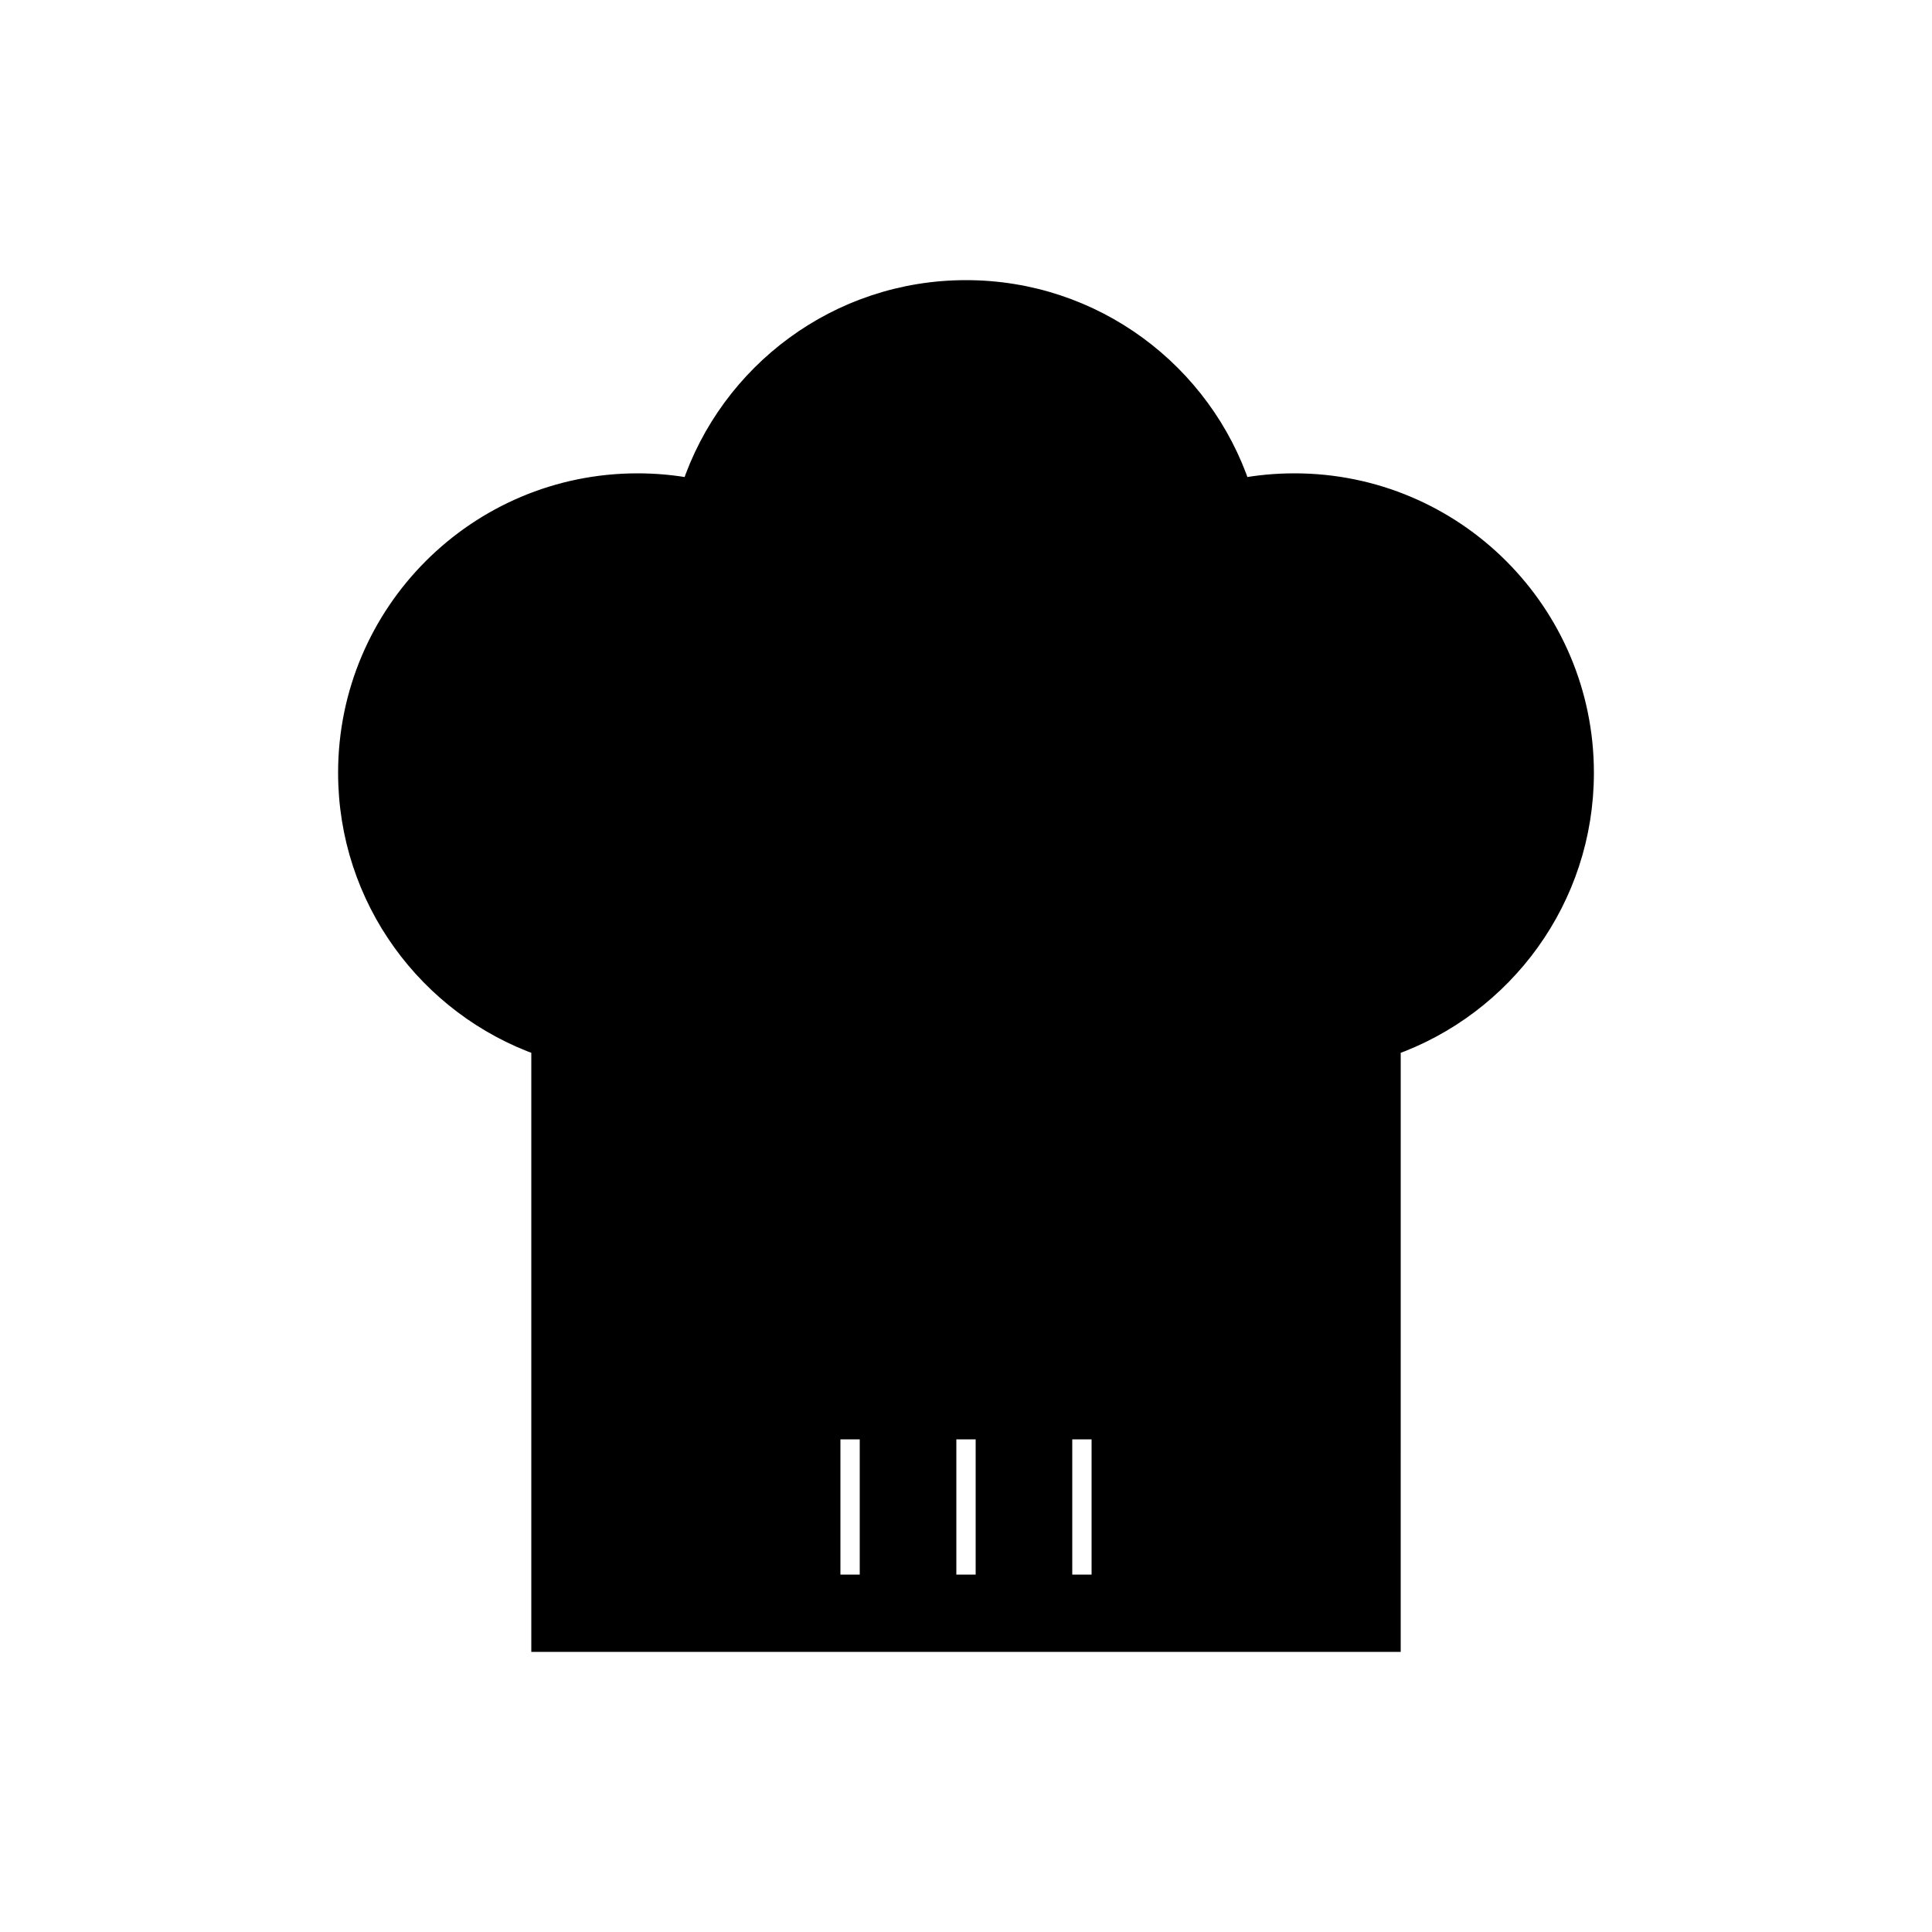
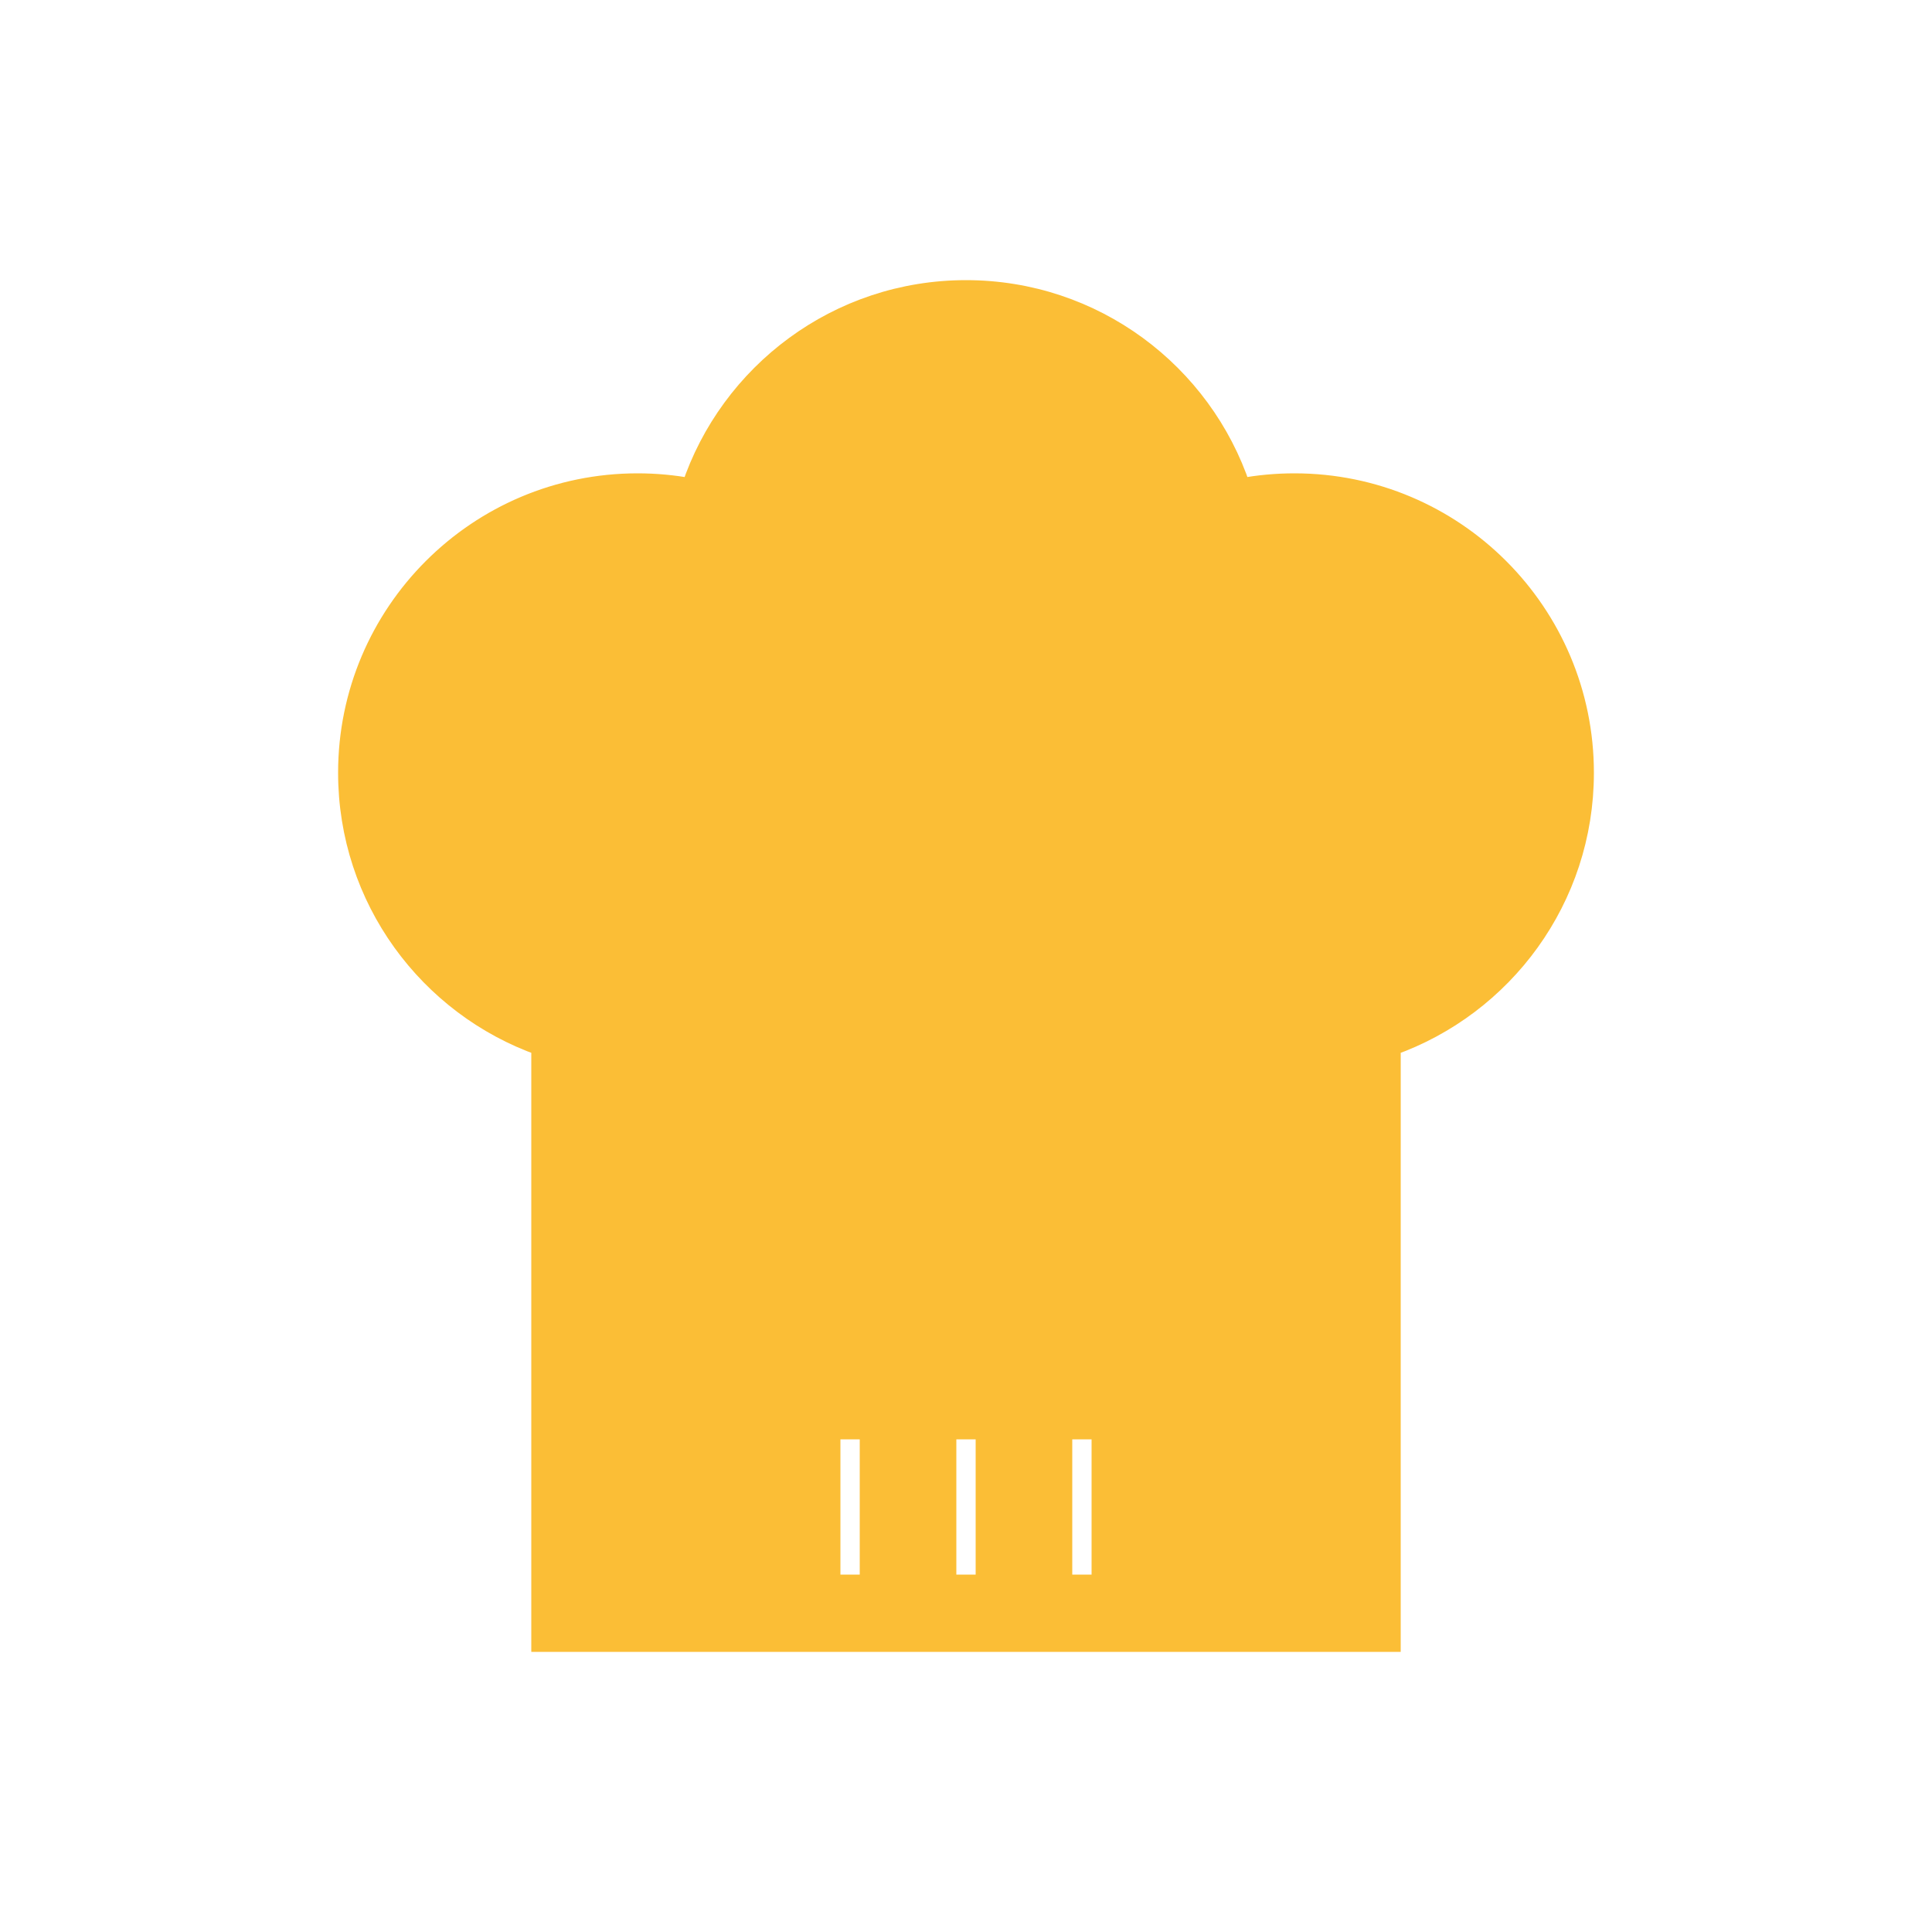
- <svg xmlns="http://www.w3.org/2000/svg" viewBox="0 0 100 100" version="1.1" x="0px" y="0px" style="max-width:20" height="20">
+ <svg xmlns="http://www.w3.org/2000/svg" viewBox="0 0 100 100" version="1.1" x="0px" y="0px" style="color: rgb(251, 190, 54); fill: rgb(251, 190, 54)">
  <g stroke="currentColor" stroke-width="1" fill="none" fill-rule="evenodd" style="">
    <path d="M50,15 C56.626,15 62.248,19.296 64.234,25.254 C65.13,25.087 66.055,25 67,25 C75.284,25 82,31.716 82,40 C82,46.531 77.826,52.087 72.001,54.146 L72,85 L28,85 L28,54.146 C22.174,52.087 18,46.531 18,40 C18,31.716 24.716,25 33,25 C33.945,25 34.87,25.087 35.767,25.255 C37.752,19.296 43.374,15 50,15 Z M45,74 L43,74 L43,82 L45,82 L45,74 Z M51,74 L49,74 L49,82 L51,82 L51,74 Z M57,74 L55,74 L55,82 L57,82 L57,74 Z" fill="currentColor" style="" />
  </g>
</svg>
